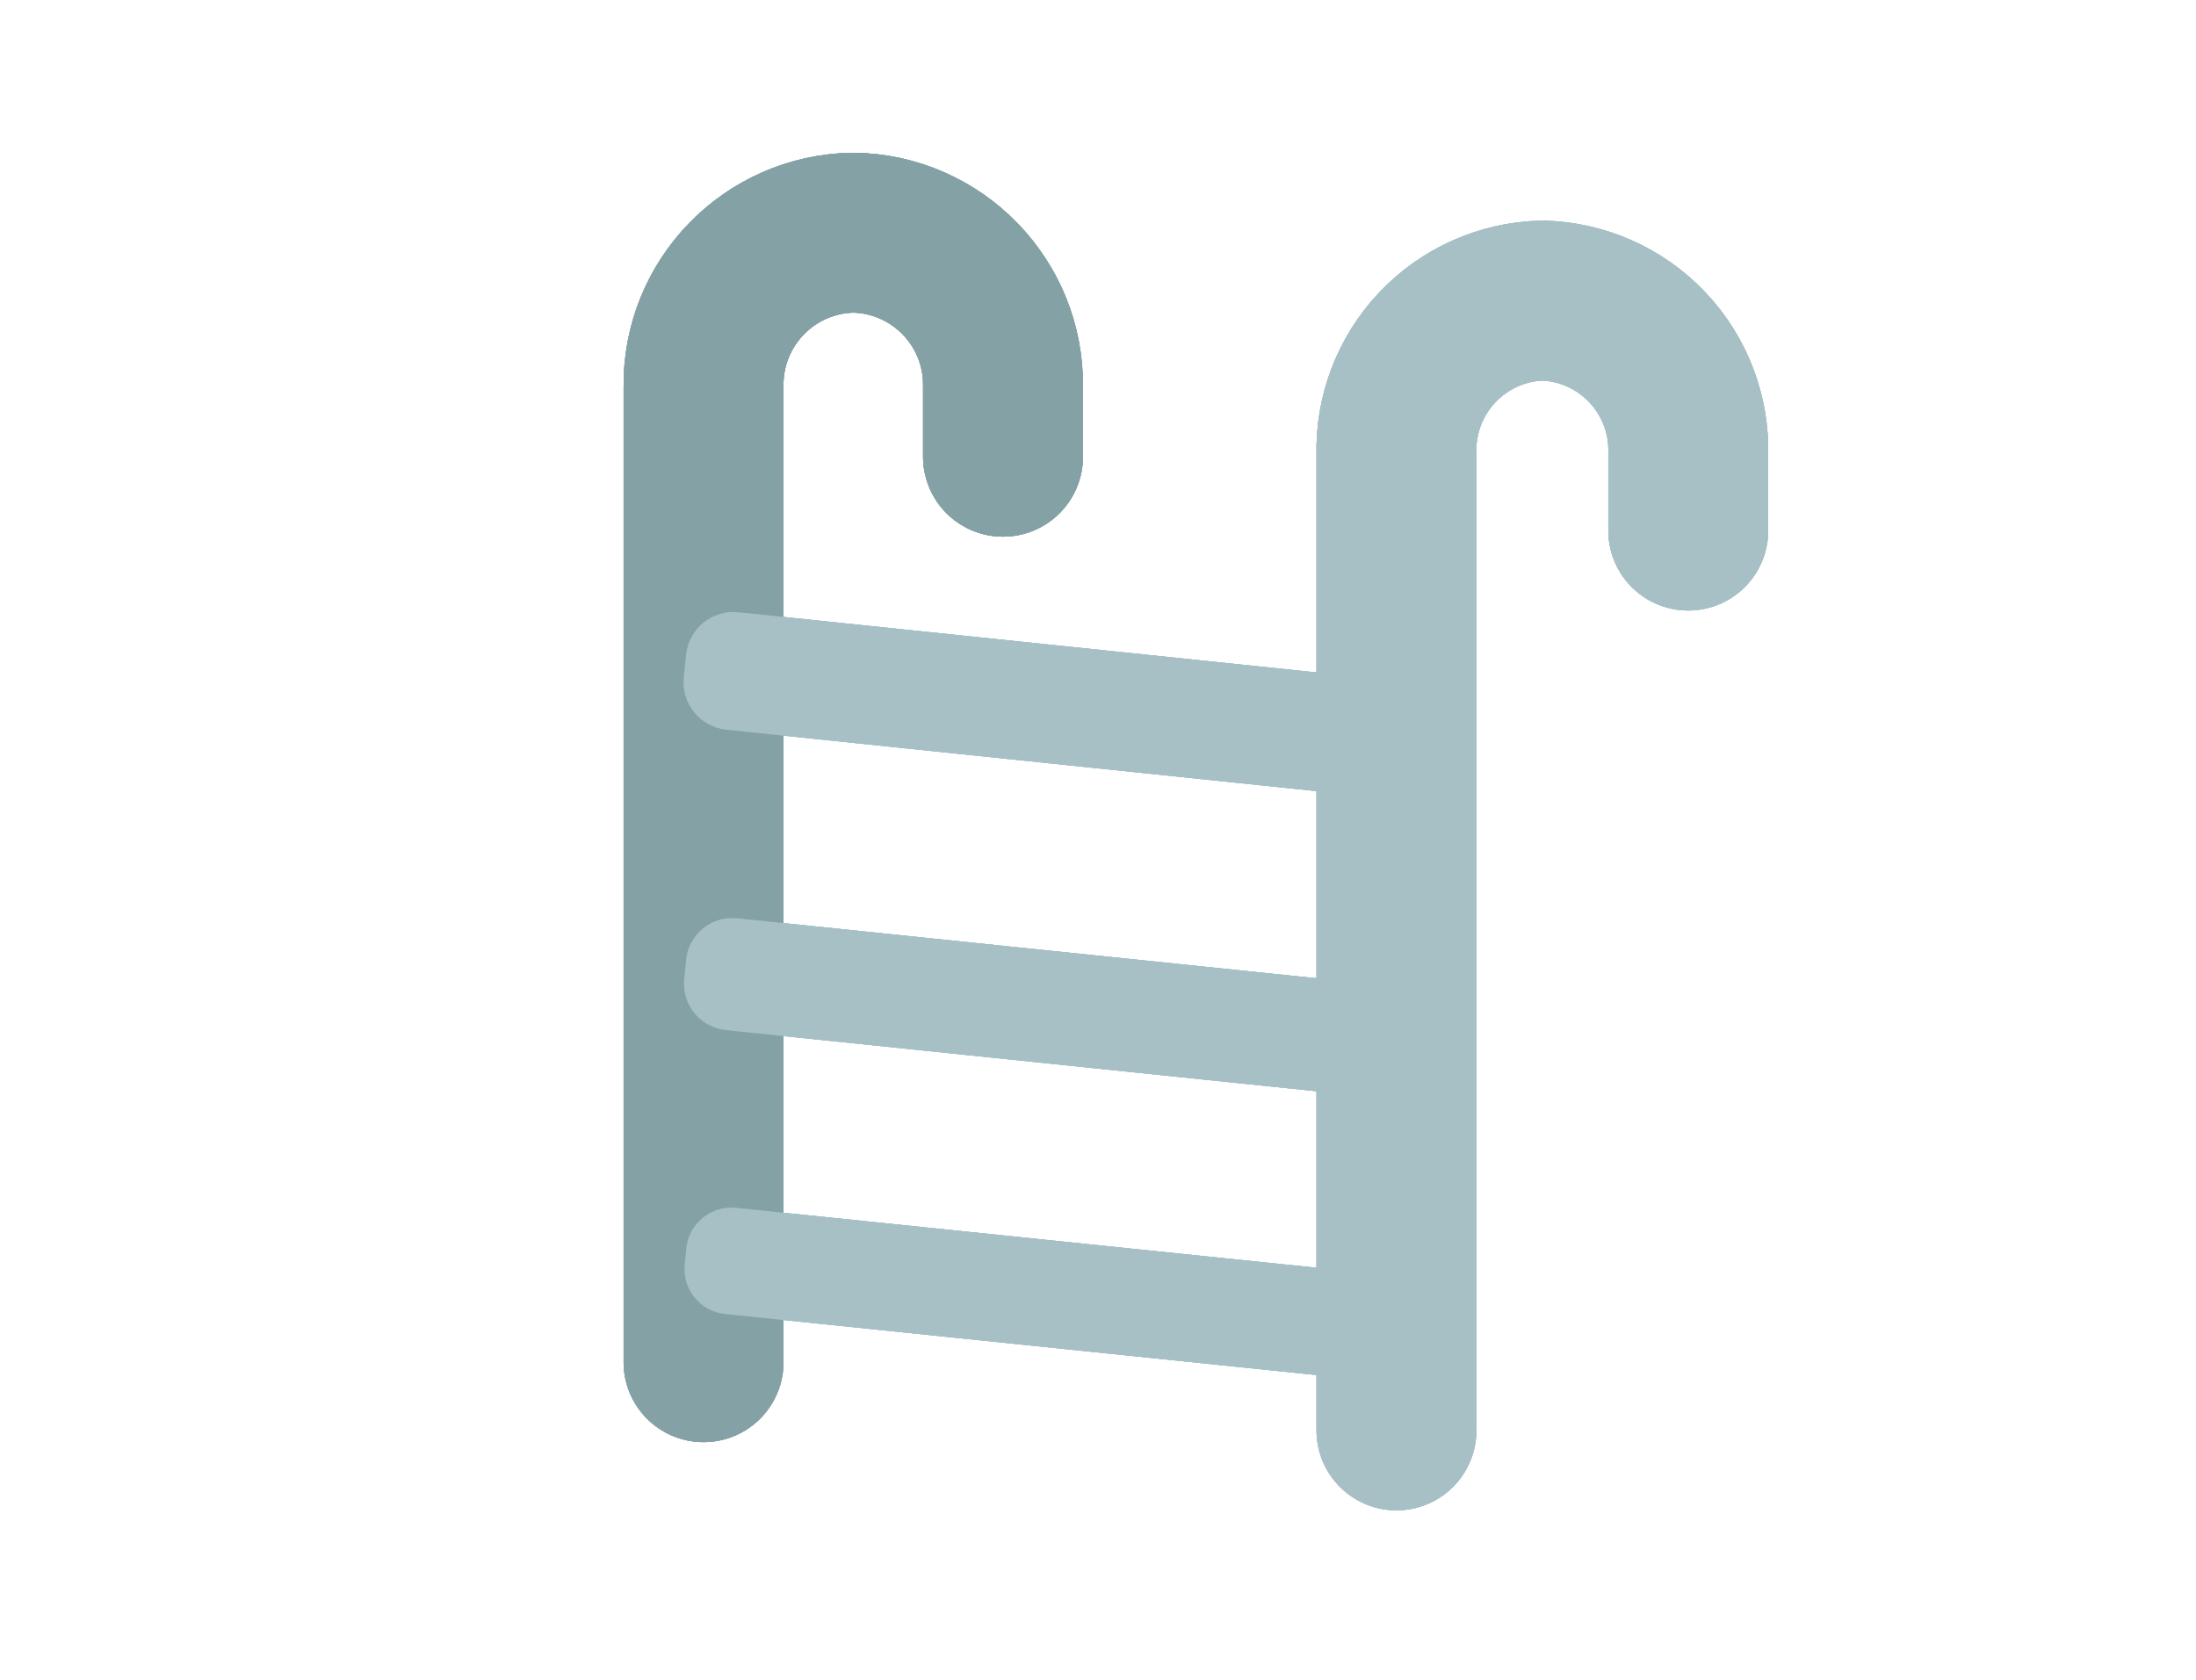
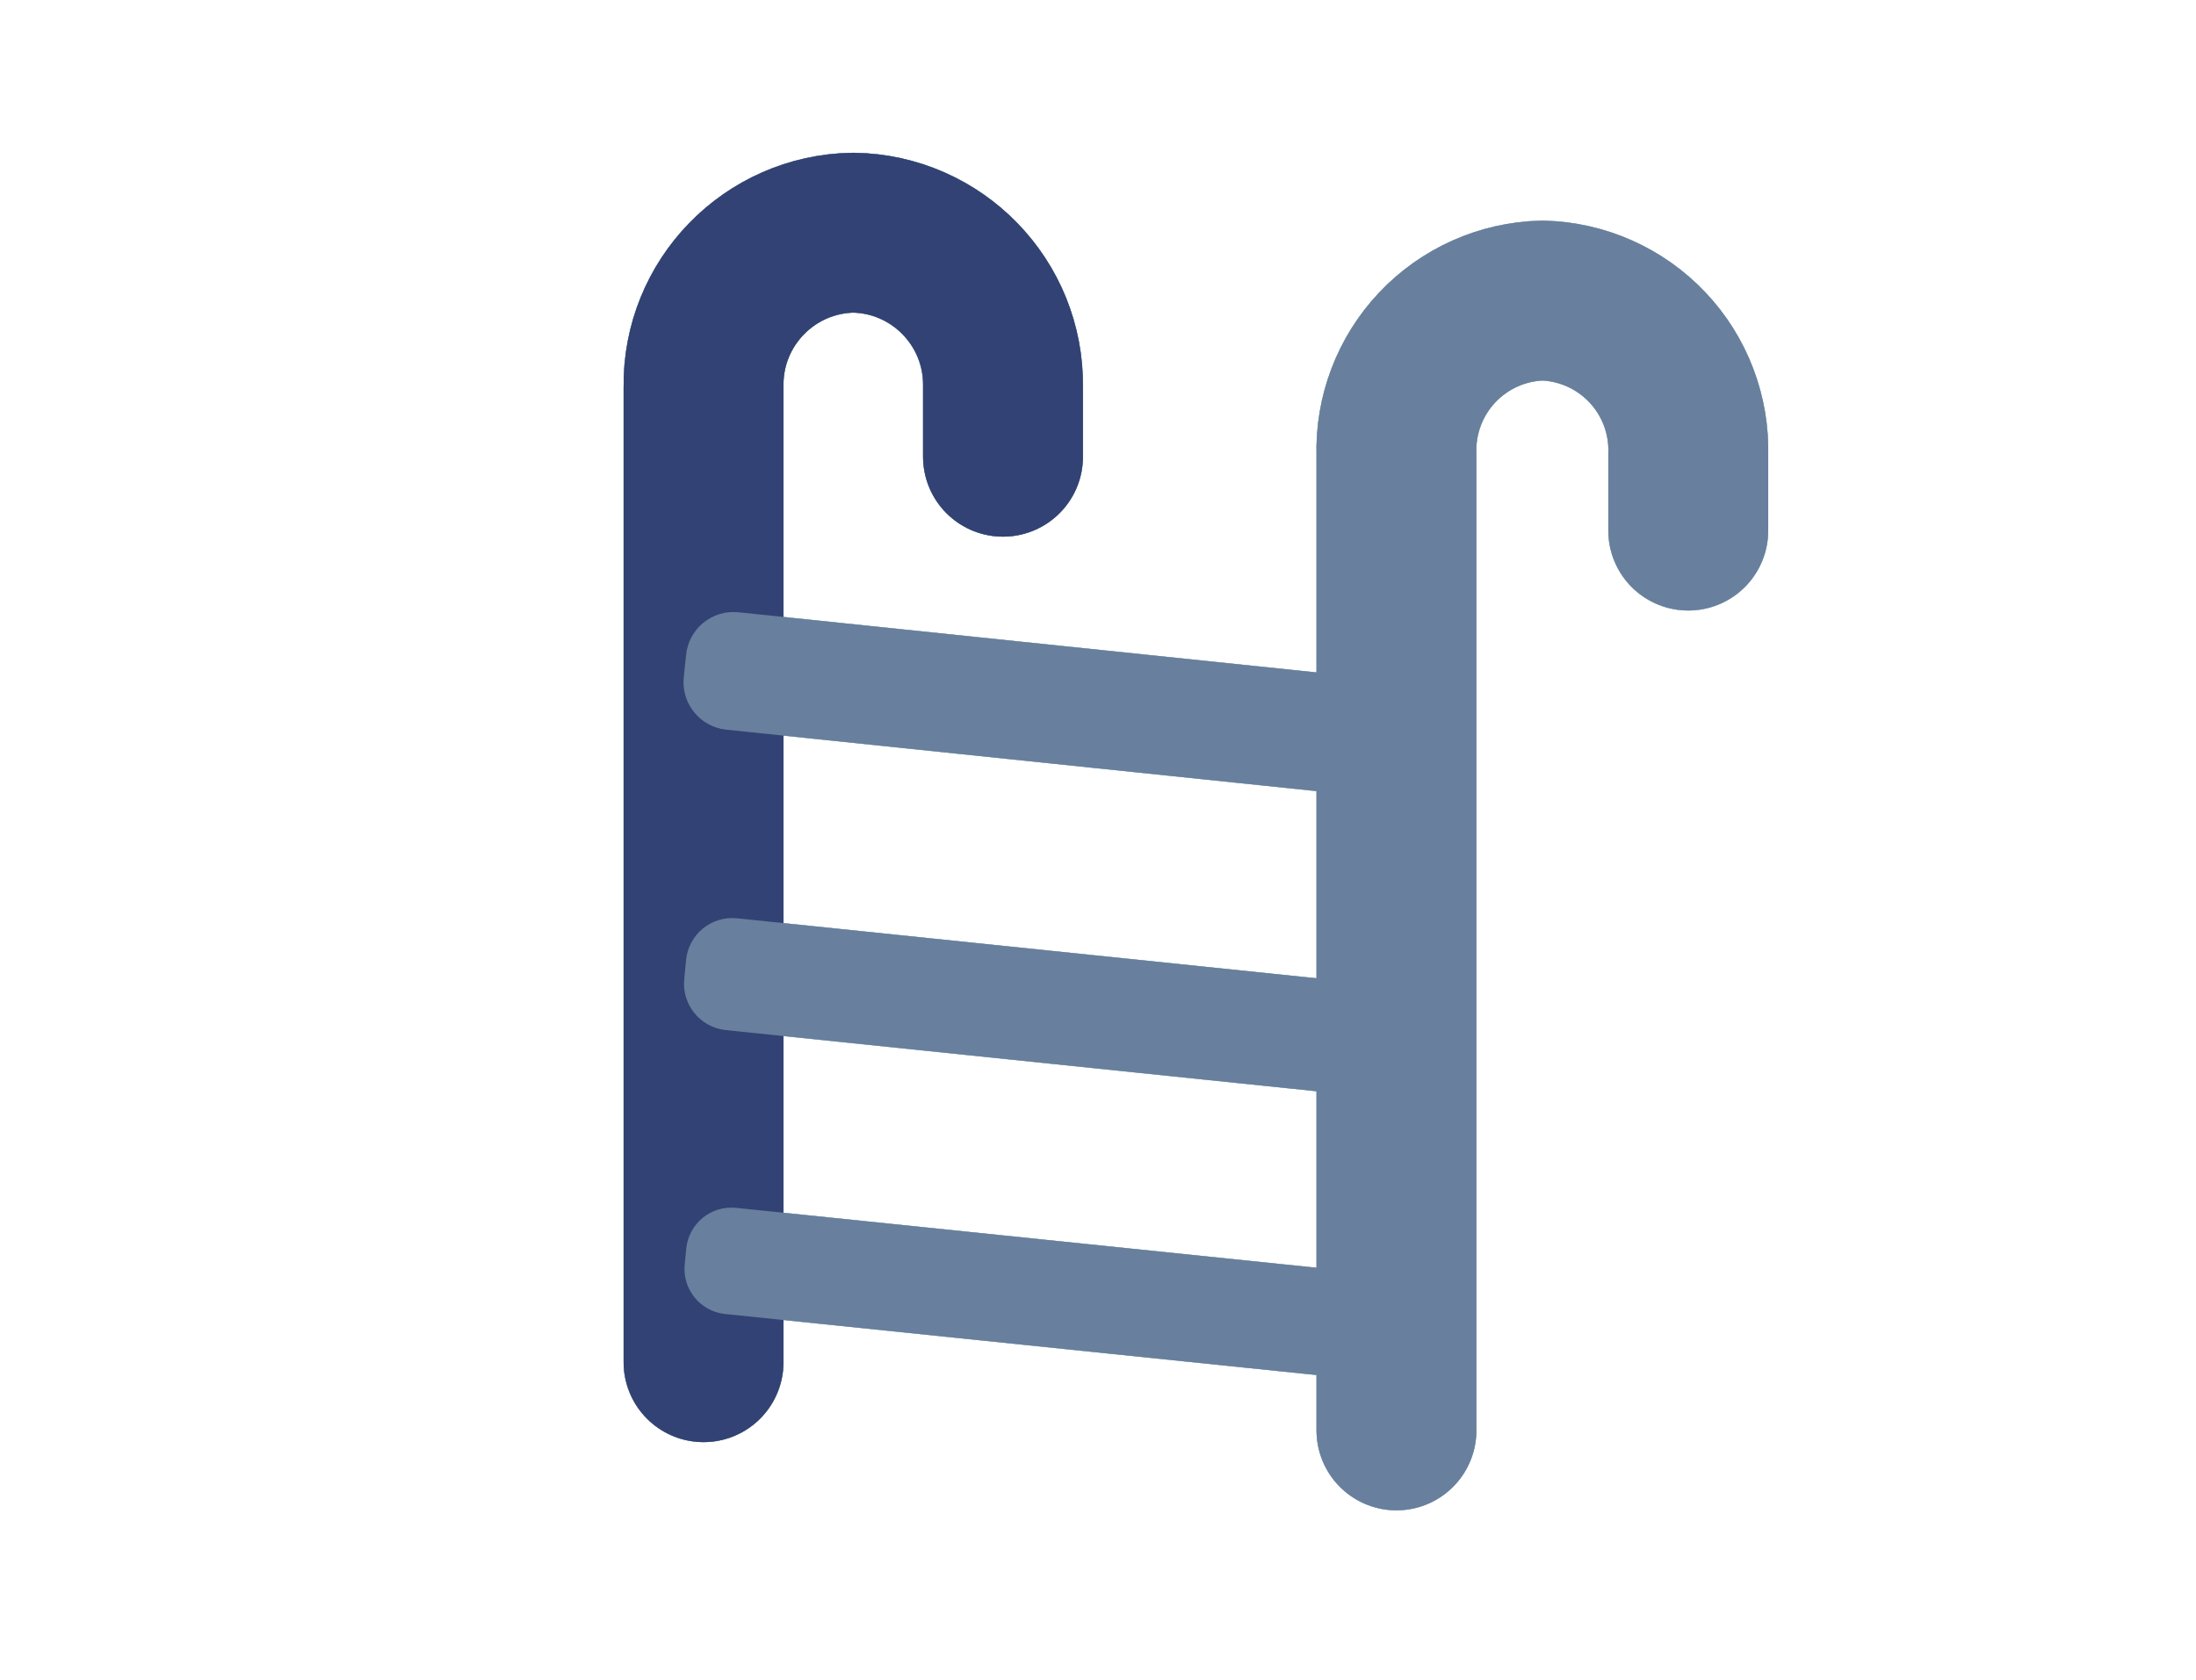
<svg xmlns="http://www.w3.org/2000/svg" id="Layer_1" data-name="Layer 1" viewBox="0 0 132 101">
  <defs>
-     <style>.cls-1,.cls-2{fill:none;stroke-linecap:round;stroke-miterlimit:10;stroke-width:9.61px;}.cls-1{stroke:#84a2a5;}.cls-2{stroke:#a7c0c6;}.cls-3{fill:#a7c0c6;}</style>
+     <style>.cls-1,.cls-2,.cls-4,.cls-5{fill:none;stroke-linecap:round;stroke-miterlimit:10;stroke-width:9.61px;}.cls-1{stroke:#84a2a5;}.cls-2{stroke:#a7c0c6;}.cls-3{fill:#a7c0c6;}.cls-4{stroke:#324274;}.cls-5{stroke:#687f9d;}.cls-6{fill:#687f9d;}</style>
  </defs>
  <path class="cls-1" d="M60.29,27.46v-4.2a9.14,9.14,0,0,0-9-9.27h0a9.14,9.14,0,0,0-9,9.27V81.9" />
  <path class="cls-2" d="M101.48,31.9V27.35a9,9,0,0,0-8.77-9.28h0a9,9,0,0,0-8.77,9.28V86" />
  <path class="cls-3" d="M82.08,47.87l-38.43-4a2.87,2.87,0,0,1-2.55-3.15l.14-1.34a2.86,2.86,0,0,1,3.13-2.57l38.43,4A2.87,2.87,0,0,1,85.35,44l-.14,1.34A2.86,2.86,0,0,1,82.08,47.87Z" />
  <path class="cls-3" d="M82.24,65.93l-38.63-4a2.8,2.8,0,0,1-2.48-3.08l.11-1.14a2.79,2.79,0,0,1,3.06-2.5l38.63,4a2.79,2.79,0,0,1,2.48,3.07l-.11,1.14A2.81,2.81,0,0,1,82.24,65.93Z" />
  <path class="cls-3" d="M82.32,83,43.57,79a2.72,2.72,0,0,1-2.41-3l.09-.94a2.73,2.73,0,0,1,3-2.44l38.75,4a2.72,2.72,0,0,1,2.42,3l-.1,1A2.7,2.7,0,0,1,82.32,83Z" />
  <path class="cls-1" d="M60.29,27.46v-4.2a9.14,9.14,0,0,0-9-9.27h0a9.14,9.14,0,0,0-9,9.27V81.9" />
  <path class="cls-2" d="M101.48,31.9V27.35a9,9,0,0,0-8.77-9.28h0a9,9,0,0,0-8.77,9.28V86" />
  <path class="cls-3" d="M82.08,47.87l-38.43-4a2.87,2.87,0,0,1-2.55-3.15l.14-1.34a2.86,2.86,0,0,1,3.13-2.57l38.43,4A2.87,2.87,0,0,1,85.35,44l-.14,1.34A2.86,2.86,0,0,1,82.08,47.87Z" />
  <path class="cls-3" d="M82.24,65.93l-38.63-4a2.8,2.8,0,0,1-2.48-3.08l.11-1.14a2.79,2.79,0,0,1,3.06-2.5l38.63,4a2.79,2.79,0,0,1,2.48,3.07l-.11,1.14A2.81,2.81,0,0,1,82.24,65.93Z" />
  <path class="cls-3" d="M82.32,83,43.57,79a2.72,2.72,0,0,1-2.41-3l.09-.94a2.73,2.73,0,0,1,3-2.44l38.75,4a2.72,2.72,0,0,1,2.42,3l-.1,1A2.7,2.7,0,0,1,82.32,83Z" />
  <path class="cls-1" d="M60.29,27.46v-4.2a9.14,9.14,0,0,0-9-9.27h0a9.14,9.14,0,0,0-9,9.27V81.9" />
  <path class="cls-2" d="M101.48,31.9V27.35a9,9,0,0,0-8.77-9.28h0a9,9,0,0,0-8.77,9.28V86" />
  <path class="cls-3" d="M82.08,47.87l-38.43-4a2.87,2.87,0,0,1-2.55-3.15l.14-1.34a2.86,2.86,0,0,1,3.13-2.57l38.43,4A2.87,2.87,0,0,1,85.35,44l-.14,1.34A2.86,2.86,0,0,1,82.08,47.87Z" />
  <path class="cls-3" d="M82.24,65.93l-38.63-4a2.8,2.8,0,0,1-2.48-3.08l.11-1.14a2.79,2.79,0,0,1,3.06-2.5l38.63,4a2.79,2.79,0,0,1,2.48,3.07l-.11,1.14A2.81,2.81,0,0,1,82.24,65.93Z" />
  <path class="cls-3" d="M82.32,83,43.57,79a2.72,2.72,0,0,1-2.41-3l.09-.94a2.73,2.73,0,0,1,3-2.44l38.75,4a2.72,2.72,0,0,1,2.42,3l-.1,1A2.7,2.7,0,0,1,82.32,83Z" />
-   <path class="cls-1" d="M60.29,27.46v-4.2a9.14,9.14,0,0,0-9-9.27h0a9.14,9.14,0,0,0-9,9.27V81.9" />
-   <path class="cls-2" d="M101.48,31.9V27.35a9,9,0,0,0-8.77-9.28h0a9,9,0,0,0-8.77,9.28V86" />
-   <path class="cls-3" d="M82.08,47.87l-38.43-4a2.87,2.87,0,0,1-2.55-3.15l.14-1.34a2.86,2.86,0,0,1,3.13-2.57l38.43,4A2.87,2.87,0,0,1,85.35,44l-.14,1.34A2.86,2.86,0,0,1,82.08,47.87Z" />
-   <path class="cls-3" d="M82.24,65.93l-38.63-4a2.8,2.8,0,0,1-2.48-3.08l.11-1.14a2.79,2.79,0,0,1,3.06-2.5l38.63,4a2.79,2.79,0,0,1,2.48,3.07l-.11,1.14A2.81,2.81,0,0,1,82.24,65.93Z" />
-   <path class="cls-3" d="M82.32,83,43.57,79a2.72,2.72,0,0,1-2.41-3l.09-.94a2.73,2.73,0,0,1,3-2.44l38.75,4a2.72,2.72,0,0,1,2.42,3l-.1,1A2.7,2.7,0,0,1,82.32,83Z" />
+   <path class="cls-4" d="M60.29,27.46v-4.2a9.14,9.14,0,0,0-9-9.27h0a9.14,9.14,0,0,0-9,9.27V81.9" />
+   <path class="cls-5" d="M101.48,31.9V27.35a9,9,0,0,0-8.77-9.28h0a9,9,0,0,0-8.77,9.28V86" />
+   <path class="cls-6" d="M82.08,47.87l-38.43-4a2.87,2.87,0,0,1-2.55-3.15l.14-1.34a2.86,2.86,0,0,1,3.13-2.57l38.43,4A2.87,2.87,0,0,1,85.35,44l-.14,1.34A2.86,2.86,0,0,1,82.08,47.87Z" />
+   <path class="cls-6" d="M82.24,65.93l-38.63-4a2.8,2.8,0,0,1-2.48-3.08l.11-1.14a2.79,2.79,0,0,1,3.06-2.5l38.63,4a2.79,2.79,0,0,1,2.48,3.07l-.11,1.14A2.81,2.81,0,0,1,82.24,65.93Z" />
+   <path class="cls-6" d="M82.32,83,43.57,79a2.72,2.72,0,0,1-2.41-3l.09-.94a2.73,2.73,0,0,1,3-2.44l38.75,4a2.72,2.72,0,0,1,2.42,3l-.1,1A2.7,2.7,0,0,1,82.32,83Z" />
</svg>
